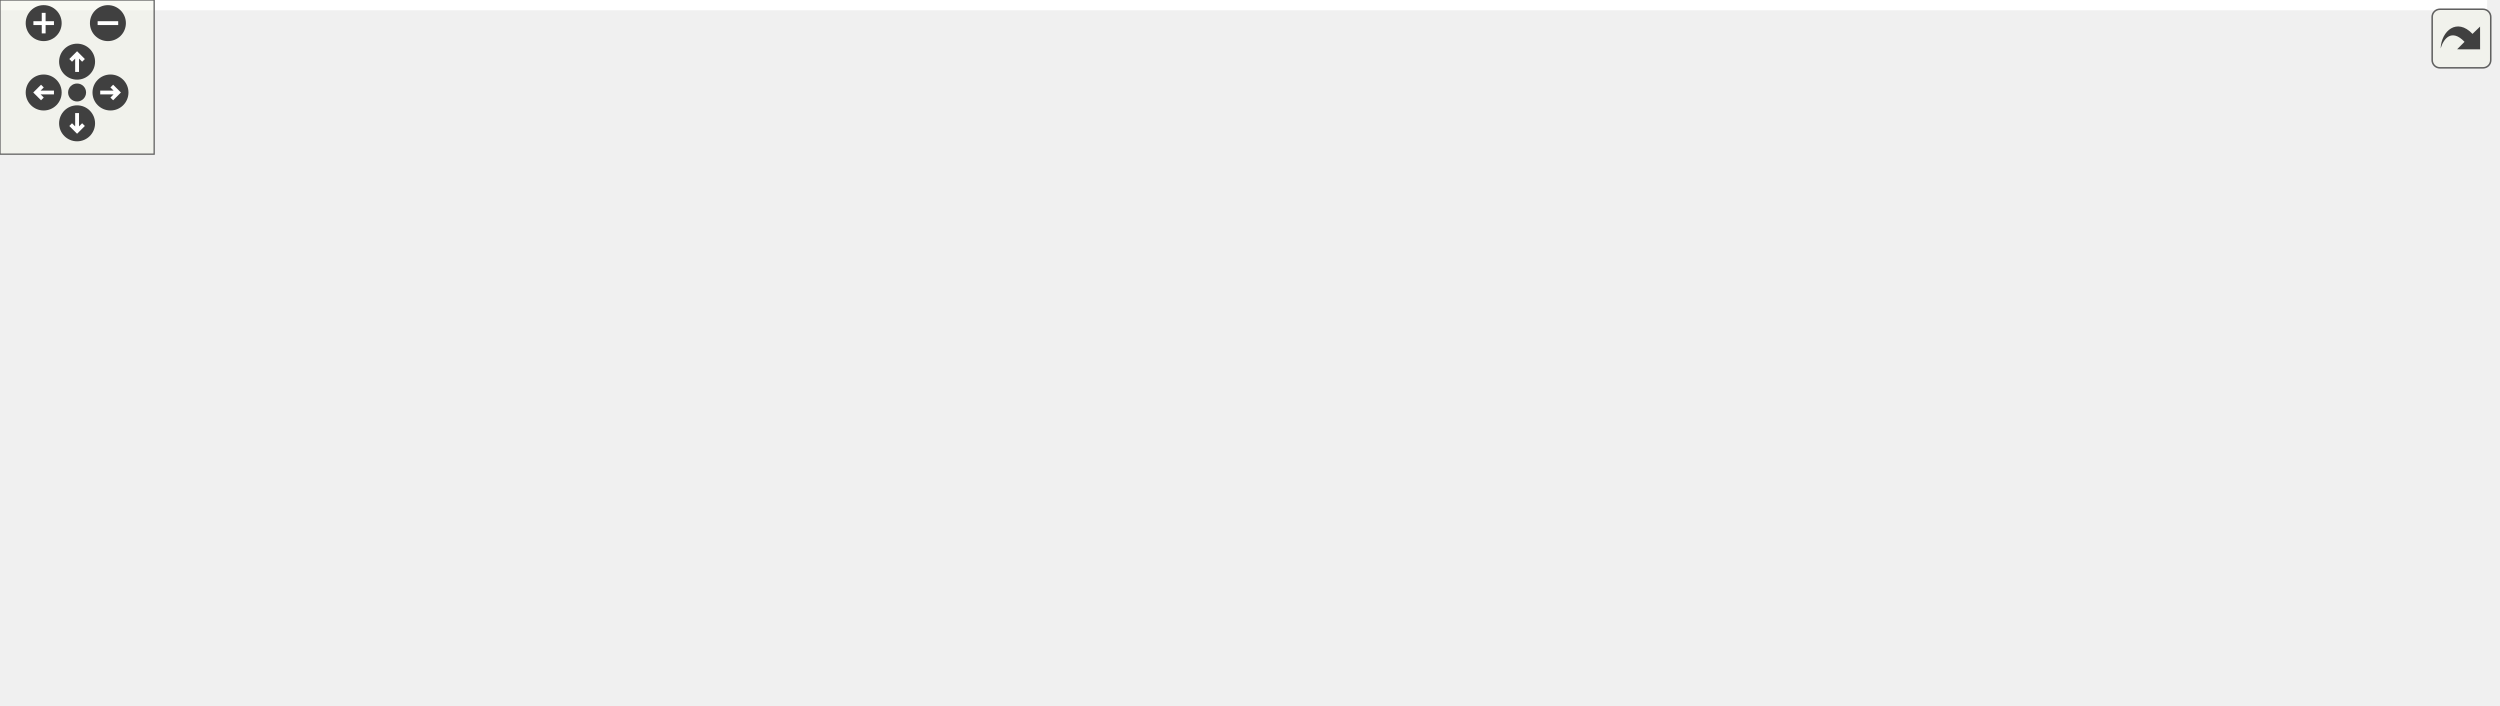
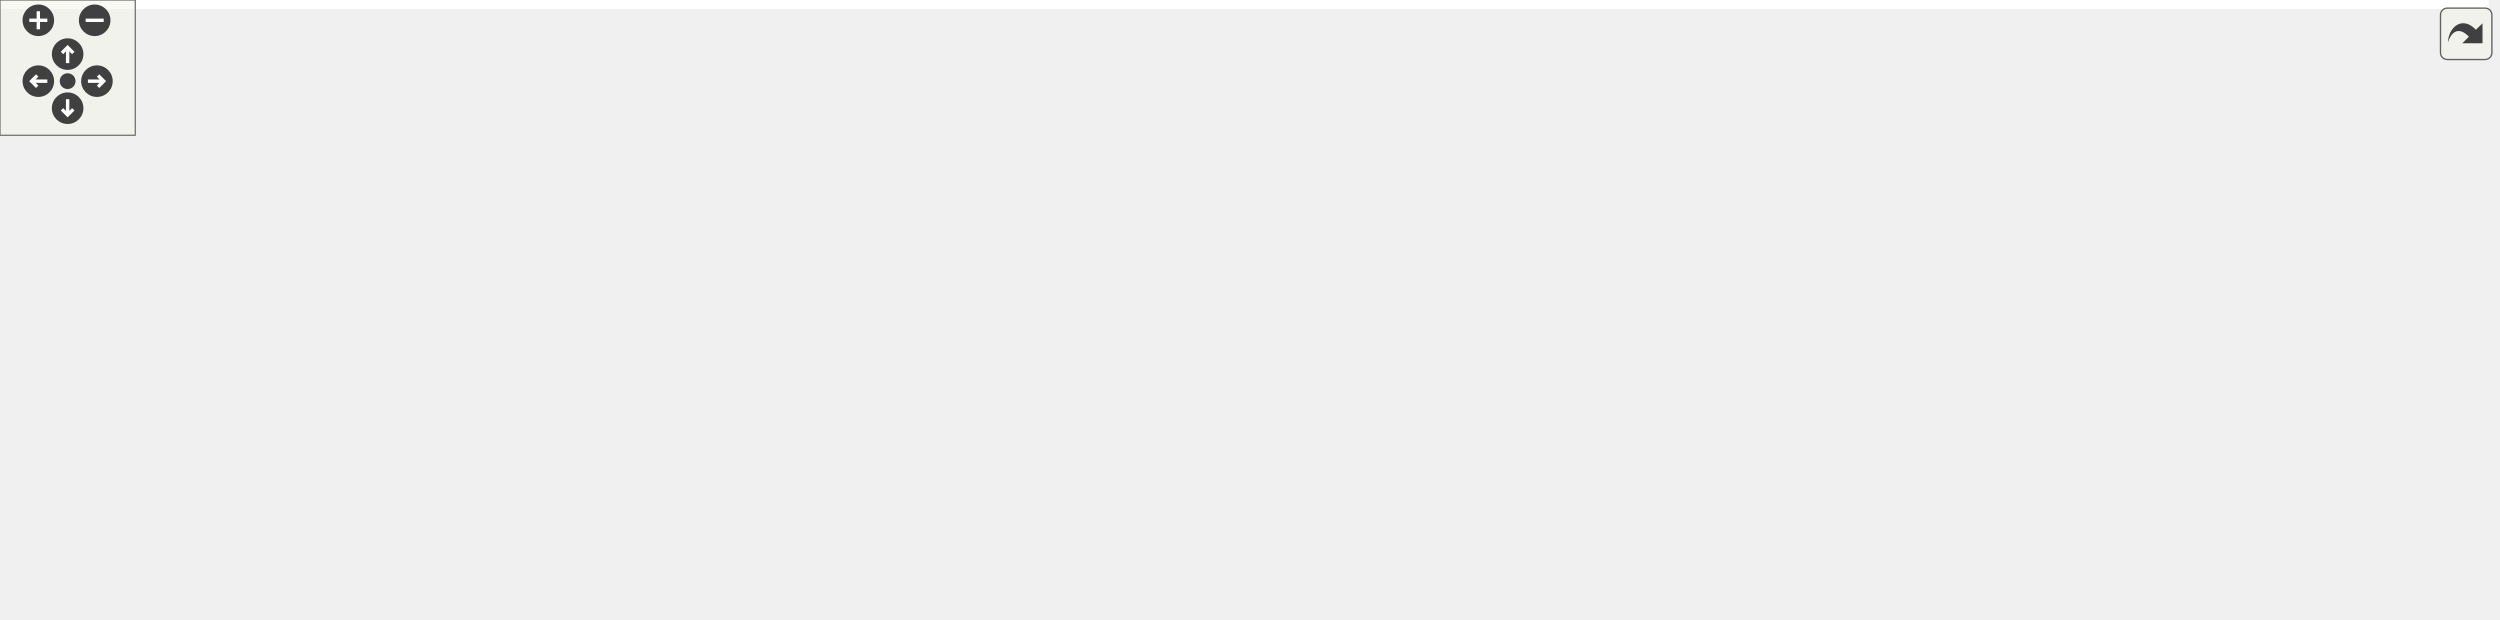
<svg xmlns="http://www.w3.org/2000/svg" xmlns:xlink="http://www.w3.org/1999/xlink" id="main" version="1.1" xml:space="preserve">
  <style type="text/css">
.edge:hover path { stroke: red; }
.edge:hover polygon { stroke: red; fill: red; }
</style>
  <defs>
    <circle id="rim" cx="0" cy="0" r="7" />
    <circle id="rim2" cx="0" cy="0" r="3.5" />
    <g id="zoomPlus">
      <use xlink:href="#rim" fill="#404040">
        <set attributeName="fill" to="#808080" begin="zoomplus.mouseover" end="zoomplus.mouseout" />
      </use>
      <path d="M-4,0h8M0,-4v8" fill="none" stroke="white" stroke-width="1.5" pointer-events="none" />
    </g>
    <g id="zoomMin">
      <use xlink:href="#rim" fill="#404040">
        <set attributeName="fill" to="#808080" begin="zoomminus.mouseover" end="zoomminus.mouseout" />
      </use>
      <path d="M-4,0h8" fill="none" stroke="white" stroke-width="1.5" pointer-events="none" />
    </g>
    <g id="dirArrow">
      <path fill="none" stroke="white" stroke-width="1.5" d="M0,-3.0v7 M-2.5,-0.5L0,-3.0L2.5,-0.5" />
    </g>
    <g id="resetDef">
      <use xlink:href="#rim2" fill="#404040">
        <set attributeName="fill" to="#808080" begin="reset.mouseover" end="reset.mouseout" />
      </use>
    </g>
  </defs>
  <svg id="graph" class="graph">
    <g id="viewport">
-       <polygon fill="white" stroke="transparent" points="-4,4 -4,-214 968,-214 968,4 -4,4" />
+       <polygon fill="white" stroke="transparent" points="-4,4 -4,-214 1104,-214 1104,4 -4,4" />
      <g id="node1" class="node">
        <g id="a_node1">
          <a xlink:title="The main Kalman filter class.">
-             <polygon fill="#bfbfbf" stroke="black" points="518.5,-190.5 518.5,-209.5 658.5,-209.5 658.5,-190.5 518.5,-190.5" />
-             <text text-anchor="middle" x="588.5" y="-197.5" font-family="Helvetica,sans-Serif" font-size="10.00">include/fcarouge/kalman.hpp</text>
+             <polygon fill="#bfbfbf" stroke="black" points="654.5,-190.5 654.5,-209.5 794.5,-209.5 794.5,-190.5 654.5,-190.5" />
+             <text text-anchor="middle" x="724.5" y="-197.5" font-family="Helvetica,sans-Serif" font-size="10.00">include/fcarouge/kalman.hpp</text>
          </a>
        </g>
      </g>
      <g id="node2" class="node">
        <g id="a_node2">
          <a xlink:href="internal_2kalman__eigen_8hpp.xhtml" target="_top" xlink:title="Kalman operation for Eigen 3 types.">
-             <polygon fill="white" stroke="black" points="343.5,-123.5 343.5,-153.5 465.5,-153.5 465.5,-123.5 343.5,-123.5" />
-             <text text-anchor="start" x="351.5" y="-141.5" font-family="Helvetica,sans-Serif" font-size="10.00">include/fcarouge/internal</text>
-             <text text-anchor="middle" x="404.5" y="-130.5" font-family="Helvetica,sans-Serif" font-size="10.00">/kalman_eigen.hpp</text>
+             <polygon fill="white" stroke="black" points="479.5,-123.5 479.5,-153.5 601.5,-153.5 601.5,-123.5 479.5,-123.5" />
+             <text text-anchor="start" x="487.5" y="-141.5" font-family="Helvetica,sans-Serif" font-size="10.00">include/fcarouge/internal</text>
+             <text text-anchor="middle" x="540.5" y="-130.5" font-family="Helvetica,sans-Serif" font-size="10.00">/kalman_eigen.hpp</text>
          </a>
        </g>
      </g>
      <g id="edge1" class="edge">
-         <path fill="none" stroke="midnightblue" d="M552.49,-187.36C522.51,-177.66 479.73,-163.83 447.87,-153.52" />
-         <polygon fill="midnightblue" stroke="midnightblue" points="551.55,-190.73 562.14,-190.48 553.7,-184.07 551.55,-190.73" />
-       </g>
-       <g id="node8" class="node">
-         <g id="a_node8">
-           <a xlink:href="initialization_8cpp.xhtml" target="_top" xlink:title=" ">
-             <polygon fill="white" stroke="black" points="466.5,-0.5 466.5,-19.5 570.5,-19.5 570.5,-0.5 466.5,-0.5" />
-             <text text-anchor="middle" x="518.5" y="-7.5" font-family="Helvetica,sans-Serif" font-size="10.00">test/initialization.cpp</text>
-           </a>
-         </g>
-       </g>
-       <g id="edge11" class="edge">
-         <path fill="none" stroke="midnightblue" d="M550.98,-186.23C536.27,-179.16 520.91,-168.75 512.5,-154 487.03,-109.31 506.67,-43.4 515.13,-19.8" />
-         <polygon fill="midnightblue" stroke="midnightblue" points="549.92,-189.58 560.48,-190.4 552.74,-183.17 549.92,-189.58" />
+         <path fill="none" stroke="midnightblue" d="M688.49,-187.36C658.51,-177.66 615.73,-163.83 583.87,-153.52" />
+         <polygon fill="midnightblue" stroke="midnightblue" points="687.55,-190.73 698.14,-190.48 689.7,-184.07 687.55,-190.73" />
      </g>
      <g id="node9" class="node">
        <g id="a_node9">
-           <a xlink:href="building__height_8cpp.xhtml" target="_top" xlink:title=" ">
-             <polygon fill="white" stroke="black" points="521.5,-129 521.5,-148 655.5,-148 655.5,-129 521.5,-129" />
-             <text text-anchor="middle" x="588.5" y="-136" font-family="Helvetica,sans-Serif" font-size="10.00">sample/building_height.cpp</text>
-           </a>
-         </g>
-       </g>
-       <g id="edge8" class="edge">
-         <path fill="none" stroke="midnightblue" d="M588.5,-180.32C588.5,-169.5 588.5,-156.4 588.5,-148.01" />
-         <polygon fill="midnightblue" stroke="midnightblue" points="585,-180.48 588.5,-190.48 592,-180.48 585,-180.48" />
+           <a xlink:href="initialization_8cpp.xhtml" target="_top" xlink:title=" ">
+             <polygon fill="white" stroke="black" points="621.5,-0.5 621.5,-19.5 725.5,-19.5 725.5,-0.5 621.5,-0.5" />
+             <text text-anchor="middle" x="673.5" y="-7.5" font-family="Helvetica,sans-Serif" font-size="10.00">test/initialization.cpp</text>
+           </a>
+         </g>
+       </g>
+       <g id="edge12" class="edge">
+         <path fill="none" stroke="midnightblue" d="M686.98,-186.23C672.27,-179.16 656.91,-168.75 648.5,-154 622.66,-108.68 654.96,-43.15 668.26,-19.73" />
+         <polygon fill="midnightblue" stroke="midnightblue" points="685.92,-189.58 696.48,-190.4 688.74,-183.17 685.92,-189.58" />
      </g>
      <g id="node10" class="node">
        <g id="a_node10">
-           <a xlink:href="dog__position_8cpp.xhtml" target="_top" xlink:title=" ">
-             <polygon fill="white" stroke="black" points="673.5,-129 673.5,-148 797.5,-148 797.5,-129 673.5,-129" />
-             <text text-anchor="middle" x="735.5" y="-136" font-family="Helvetica,sans-Serif" font-size="10.00">sample/dog_position.cpp</text>
+           <a xlink:href="building__height_8cpp.xhtml" target="_top" xlink:title=" ">
+             <polygon fill="white" stroke="black" points="657.5,-129 657.5,-148 791.5,-148 791.5,-129 657.5,-129" />
+             <text text-anchor="middle" x="724.5" y="-136" font-family="Helvetica,sans-Serif" font-size="10.00">sample/building_height.cpp</text>
          </a>
        </g>
      </g>
      <g id="edge9" class="edge">
-         <path fill="none" stroke="midnightblue" d="M619.06,-186.63C647.62,-175.07 689.5,-158.12 714.48,-148.01" />
-         <polygon fill="midnightblue" stroke="midnightblue" points="617.52,-183.48 609.56,-190.48 620.14,-189.97 617.52,-183.48" />
+         <path fill="none" stroke="midnightblue" d="M724.5,-180.32C724.5,-169.5 724.5,-156.4 724.5,-148.01" />
+         <polygon fill="midnightblue" stroke="midnightblue" points="721,-180.48 724.5,-190.48 728,-180.48 721,-180.48" />
      </g>
      <g id="node11" class="node">
        <g id="a_node11">
+           <a xlink:href="dog__position_8cpp.xhtml" target="_top" xlink:title=" ">
+             <polygon fill="white" stroke="black" points="809.5,-129 809.5,-148 933.5,-148 933.5,-129 809.5,-129" />
+             <text text-anchor="middle" x="871.5" y="-136" font-family="Helvetica,sans-Serif" font-size="10.00">sample/dog_position.cpp</text>
+           </a>
+         </g>
+       </g>
+       <g id="edge10" class="edge">
+         <path fill="none" stroke="midnightblue" d="M755.06,-186.63C783.62,-175.07 825.5,-158.12 850.48,-148.01" />
+         <polygon fill="midnightblue" stroke="midnightblue" points="753.52,-183.48 745.56,-190.48 756.14,-189.97 753.52,-183.48" />
+       </g>
+       <g id="node12" class="node">
+         <g id="a_node12">
          <a xlink:href="liquid__temperature_8cpp.xhtml" target="_top" xlink:title=" ">
-             <polygon fill="white" stroke="black" points="815,-129 815,-148 964,-148 964,-129 815,-129" />
-             <text text-anchor="middle" x="889.5" y="-136" font-family="Helvetica,sans-Serif" font-size="10.00">sample/liquid_temperature.cpp</text>
-           </a>
-         </g>
-       </g>
-       <g id="edge10" class="edge">
-         <path fill="none" stroke="midnightblue" d="M641.75,-188.47C700.08,-176.94 792.51,-158.67 846.45,-148.01" />
-         <polygon fill="midnightblue" stroke="midnightblue" points="640.76,-185.1 631.63,-190.48 642.11,-191.97 640.76,-185.1" />
+             <polygon fill="white" stroke="black" points="951,-129 951,-148 1100,-148 1100,-129 951,-129" />
+             <text text-anchor="middle" x="1025.5" y="-136" font-family="Helvetica,sans-Serif" font-size="10.00">sample/liquid_temperature.cpp</text>
+           </a>
+         </g>
+       </g>
+       <g id="edge11" class="edge">
+         <path fill="none" stroke="midnightblue" d="M777.75,-188.47C836.08,-176.94 928.51,-158.67 982.45,-148.01" />
+         <polygon fill="midnightblue" stroke="midnightblue" points="776.76,-185.1 767.63,-190.48 778.11,-191.97 776.76,-185.1" />
      </g>
      <g id="node3" class="node">
        <g id="a_node3">
          <a xlink:href="kalman__eigen_8hpp.xhtml" target="_top" xlink:title="Kalman operation for Eigen 3 types.">
-             <polygon fill="white" stroke="black" points="319.5,-56.5 319.5,-86.5 441.5,-86.5 441.5,-56.5 319.5,-56.5" />
-             <text text-anchor="start" x="327.5" y="-74.5" font-family="Helvetica,sans-Serif" font-size="10.00">include/fcarouge/kalman</text>
-             <text text-anchor="middle" x="380.5" y="-63.5" font-family="Helvetica,sans-Serif" font-size="10.00">_eigen.hpp</text>
+             <polygon fill="white" stroke="black" points="436.5,-56.5 436.5,-86.5 558.5,-86.5 558.5,-56.5 436.5,-56.5" />
+             <text text-anchor="start" x="444.5" y="-74.5" font-family="Helvetica,sans-Serif" font-size="10.00">include/fcarouge/kalman</text>
+             <text text-anchor="middle" x="497.5" y="-63.5" font-family="Helvetica,sans-Serif" font-size="10.00">_eigen.hpp</text>
          </a>
        </g>
      </g>
      <g id="edge2" class="edge">
-         <path fill="none" stroke="midnightblue" d="M395.82,-113.99C392.43,-104.8 388.65,-94.58 385.7,-86.58" />
-         <polygon fill="midnightblue" stroke="midnightblue" points="392.55,-115.23 399.29,-123.4 399.11,-112.8 392.55,-115.23" />
+         <path fill="none" stroke="midnightblue" d="M525.53,-114.87C519.3,-105.46 512.27,-94.83 506.81,-86.58" />
+         <polygon fill="midnightblue" stroke="midnightblue" points="522.73,-116.99 531.17,-123.4 528.57,-113.12 522.73,-116.99" />
      </g>
      <g id="node4" class="node">
        <g id="a_node4">
-           <a xlink:href="rocket__altitude_8cpp.xhtml" target="_top" xlink:title=" ">
-             <polygon fill="white" stroke="black" points="0,-0.5 0,-19.5 133,-19.5 133,-0.5 0,-0.5" />
-             <text text-anchor="middle" x="66.5" y="-7.5" font-family="Helvetica,sans-Serif" font-size="10.00">sample/rocket_altitude.cpp</text>
+           <a xlink:href="ardupilot__soaring_8cpp.xhtml" target="_top" xlink:title=" ">
+             <polygon fill="white" stroke="black" points="0,-0.5 0,-19.5 143,-19.5 143,-0.5 0,-0.5" />
+             <text text-anchor="middle" x="71.5" y="-7.5" font-family="Helvetica,sans-Serif" font-size="10.00">sample/ardupilot_soaring.cpp</text>
          </a>
        </g>
      </g>
      <g id="edge3" class="edge">
-         <path fill="none" stroke="midnightblue" d="M309.31,-57.01C248.55,-45.5 163.05,-29.29 111.39,-19.51" />
-         <polygon fill="midnightblue" stroke="midnightblue" points="308.74,-60.46 319.21,-58.89 310.04,-53.59 308.74,-60.46" />
+         <path fill="none" stroke="midnightblue" d="M426.45,-60.58C344.2,-49.09 210.11,-30.36 132.42,-19.51" />
+         <polygon fill="midnightblue" stroke="midnightblue" points="426.08,-64.06 436.46,-61.98 427.04,-57.13 426.08,-64.06" />
      </g>
      <g id="node5" class="node">
        <g id="a_node5">
-           <a xlink:href="vehicule__location_8cpp.xhtml" target="_top" xlink:title=" ">
-             <polygon fill="white" stroke="black" points="151.5,-0.5 151.5,-19.5 295.5,-19.5 295.5,-0.5 151.5,-0.5" />
-             <text text-anchor="middle" x="223.5" y="-7.5" font-family="Helvetica,sans-Serif" font-size="10.00">sample/vehicule_location.cpp</text>
+           <a xlink:href="rocket__altitude_8cpp.xhtml" target="_top" xlink:title=" ">
+             <polygon fill="white" stroke="black" points="161,-0.5 161,-19.5 294,-19.5 294,-0.5 161,-0.5" />
+             <text text-anchor="middle" x="227.5" y="-7.5" font-family="Helvetica,sans-Serif" font-size="10.00">sample/rocket_altitude.cpp</text>
          </a>
        </g>
      </g>
      <g id="edge4" class="edge">
-         <path fill="none" stroke="midnightblue" d="M333.8,-52.8C304.94,-41.86 269.18,-28.31 246.34,-19.66" />
-         <polygon fill="midnightblue" stroke="midnightblue" points="332.7,-56.13 343.29,-56.4 335.18,-49.58 332.7,-56.13" />
+         <path fill="none" stroke="midnightblue" d="M426.22,-54.79C375.06,-43.52 308.06,-28.75 266.4,-19.57" />
+         <polygon fill="midnightblue" stroke="midnightblue" points="425.71,-58.26 436.23,-57 427.22,-51.43 425.71,-58.26" />
      </g>
      <g id="node6" class="node">
        <g id="a_node6">
-           <a xlink:href="f_8cpp.xhtml" target="_top" xlink:title=" ">
-             <polygon fill="white" stroke="black" points="314,-0.5 314,-19.5 371,-19.5 371,-0.5 314,-0.5" />
-             <text text-anchor="middle" x="342.5" y="-7.5" font-family="Helvetica,sans-Serif" font-size="10.00">test/f.cpp</text>
+           <a xlink:href="vehicle__location_8cpp.xhtml" target="_top" xlink:title=" ">
+             <polygon fill="white" stroke="black" points="312,-0.5 312,-19.5 451,-19.5 451,-0.5 312,-0.5" />
+             <text text-anchor="middle" x="381.5" y="-7.5" font-family="Helvetica,sans-Serif" font-size="10.00">sample/vehicle_location.cpp</text>
          </a>
        </g>
      </g>
      <g id="edge5" class="edge">
-         <path fill="none" stroke="midnightblue" d="M366,-47.8C359.72,-37.96 352.74,-27.03 348.03,-19.66" />
-         <polygon fill="midnightblue" stroke="midnightblue" points="363.16,-49.86 371.49,-56.4 369.06,-46.09 363.16,-49.86" />
+         <path fill="none" stroke="midnightblue" d="M461.03,-51.8C440.07,-41.04 414.73,-28.05 398.38,-19.66" />
+         <polygon fill="midnightblue" stroke="midnightblue" points="459.51,-54.95 470.01,-56.4 462.71,-48.72 459.51,-54.95" />
      </g>
      <g id="node7" class="node">
        <g id="a_node7">
+           <a xlink:href="f_8cpp.xhtml" target="_top" xlink:title=" ">
+             <polygon fill="white" stroke="black" points="469,-0.5 469,-19.5 526,-19.5 526,-0.5 469,-0.5" />
+             <text text-anchor="middle" x="497.5" y="-7.5" font-family="Helvetica,sans-Serif" font-size="10.00">test/f.cpp</text>
+           </a>
+         </g>
+       </g>
+       <g id="edge6" class="edge">
+         <path fill="none" stroke="midnightblue" d="M497.5,-46.29C497.5,-36.86 497.5,-26.65 497.5,-19.66" />
+         <polygon fill="midnightblue" stroke="midnightblue" points="494,-46.4 497.5,-56.4 501,-46.4 494,-46.4" />
+       </g>
+       <g id="node8" class="node">
+         <g id="a_node8">
          <a xlink:href="h_8cpp.xhtml" target="_top" xlink:title=" ">
-             <polygon fill="white" stroke="black" points="389,-0.5 389,-19.5 448,-19.5 448,-0.5 389,-0.5" />
-             <text text-anchor="middle" x="418.5" y="-7.5" font-family="Helvetica,sans-Serif" font-size="10.00">test/h.cpp</text>
-           </a>
-         </g>
-       </g>
-       <g id="edge6" class="edge">
-         <path fill="none" stroke="midnightblue" d="M395,-47.8C401.28,-37.96 408.26,-27.03 412.97,-19.66" />
-         <polygon fill="midnightblue" stroke="midnightblue" points="391.94,-46.09 389.51,-56.4 397.84,-49.86 391.94,-46.09" />
+             <polygon fill="white" stroke="black" points="544,-0.5 544,-19.5 603,-19.5 603,-0.5 544,-0.5" />
+             <text text-anchor="middle" x="573.5" y="-7.5" font-family="Helvetica,sans-Serif" font-size="10.00">test/h.cpp</text>
+           </a>
+         </g>
      </g>
      <g id="edge7" class="edge">
-         <path fill="none" stroke="midnightblue" d="M422.55,-52.37C447.74,-41.51 478.61,-28.2 498.42,-19.66" />
-         <polygon fill="midnightblue" stroke="midnightblue" points="421,-49.23 413.2,-56.4 423.77,-55.65 421,-49.23" />
+         <path fill="none" stroke="midnightblue" d="M523.44,-50.19C536.75,-39.77 552.25,-27.63 562.44,-19.66" />
+         <polygon fill="midnightblue" stroke="midnightblue" points="521.23,-47.48 515.51,-56.4 525.54,-52.99 521.23,-47.48" />
+       </g>
+       <g id="edge8" class="edge">
+         <path fill="none" stroke="midnightblue" d="M549.04,-53.08C581.64,-42.05 622.35,-28.29 648.15,-19.57" />
+         <polygon fill="midnightblue" stroke="midnightblue" points="547.56,-49.88 539.21,-56.4 549.8,-56.51 547.56,-49.88" />
      </g>
    </g>
  </svg>
  <g id="navigator" transform="translate(0 0)" fill="#404254">
    <rect fill="#f2f5e9" fill-opacity="0.5" stroke="#606060" stroke-width=".5" x="0" y="0" width="60" height="60" />
    <use id="zoomplus" xlink:href="#zoomPlus" x="17" y="9" />
    <use id="zoomminus" xlink:href="#zoomMin" x="42" y="9" />
    <use id="reset" xlink:href="#resetDef" x="30" y="36" />
    <g id="arrowUp" xlink:href="#dirArrow" transform="translate(30 24)">
      <use xlink:href="#rim" fill="#404040">
        <set attributeName="fill" to="#808080" begin="arrowUp.mouseover" end="arrowUp.mouseout" />
      </use>
      <path fill="none" stroke="white" stroke-width="1.5" d="M0,-3.0v7 M-2.5,-0.5L0,-3.0L2.5,-0.5" />
    </g>
    <g id="arrowRight" xlink:href="#dirArrow" transform="rotate(90) translate(36 -43)">
      <use xlink:href="#rim" fill="#404040">
        <set attributeName="fill" to="#808080" begin="arrowRight.mouseover" end="arrowRight.mouseout" />
      </use>
      <path fill="none" stroke="white" stroke-width="1.5" d="M0,-3.0v7 M-2.5,-0.5L0,-3.0L2.5,-0.5" />
    </g>
    <g id="arrowDown" xlink:href="#dirArrow" transform="rotate(180) translate(-30 -48)">
      <use xlink:href="#rim" fill="#404040">
        <set attributeName="fill" to="#808080" begin="arrowDown.mouseover" end="arrowDown.mouseout" />
      </use>
      <path fill="none" stroke="white" stroke-width="1.5" d="M0,-3.0v7 M-2.5,-0.5L0,-3.0L2.5,-0.5" />
    </g>
    <g id="arrowLeft" xlink:href="#dirArrow" transform="rotate(270) translate(-36 17)">
      <use xlink:href="#rim" fill="#404040">
        <set attributeName="fill" to="#808080" begin="arrowLeft.mouseover" end="arrowLeft.mouseout" />
      </use>
      <path fill="none" stroke="white" stroke-width="1.5" d="M0,-3.0v7 M-2.5,-0.5L0,-3.0L2.5,-0.5" />
    </g>
  </g>
  <svg viewBox="0 0 15 15" width="100%" height="30px" preserveAspectRatio="xMaxYMin meet">
    <g id="arrow_out" transform="scale(0.3 0.3)">
      <a xlink:href="kalman_8hpp__dep__incl_org.svg" target="_base">
        <rect id="button" ry="5" rx="5" y="6" x="6" height="38" width="38" fill="#f2f5e9" fill-opacity="0.5" stroke="#606060" stroke-width="1.0" />
        <path id="arrow" d="M 11.5,31.437 C 11.94,20.098 22.043,11.323 32.159,21.979 L 37.069,17.246 C 37.069,17.246 37.088,32 37.088,32 L 22.16,31.978 C 22.16,31.978 26.998,27.14 26.998,27.14 C 18.529,18.264 13.292,25.23 11.5,31.437 z" style="fill:#404040;" />
      </a>
    </g>
  </svg>
</svg>
